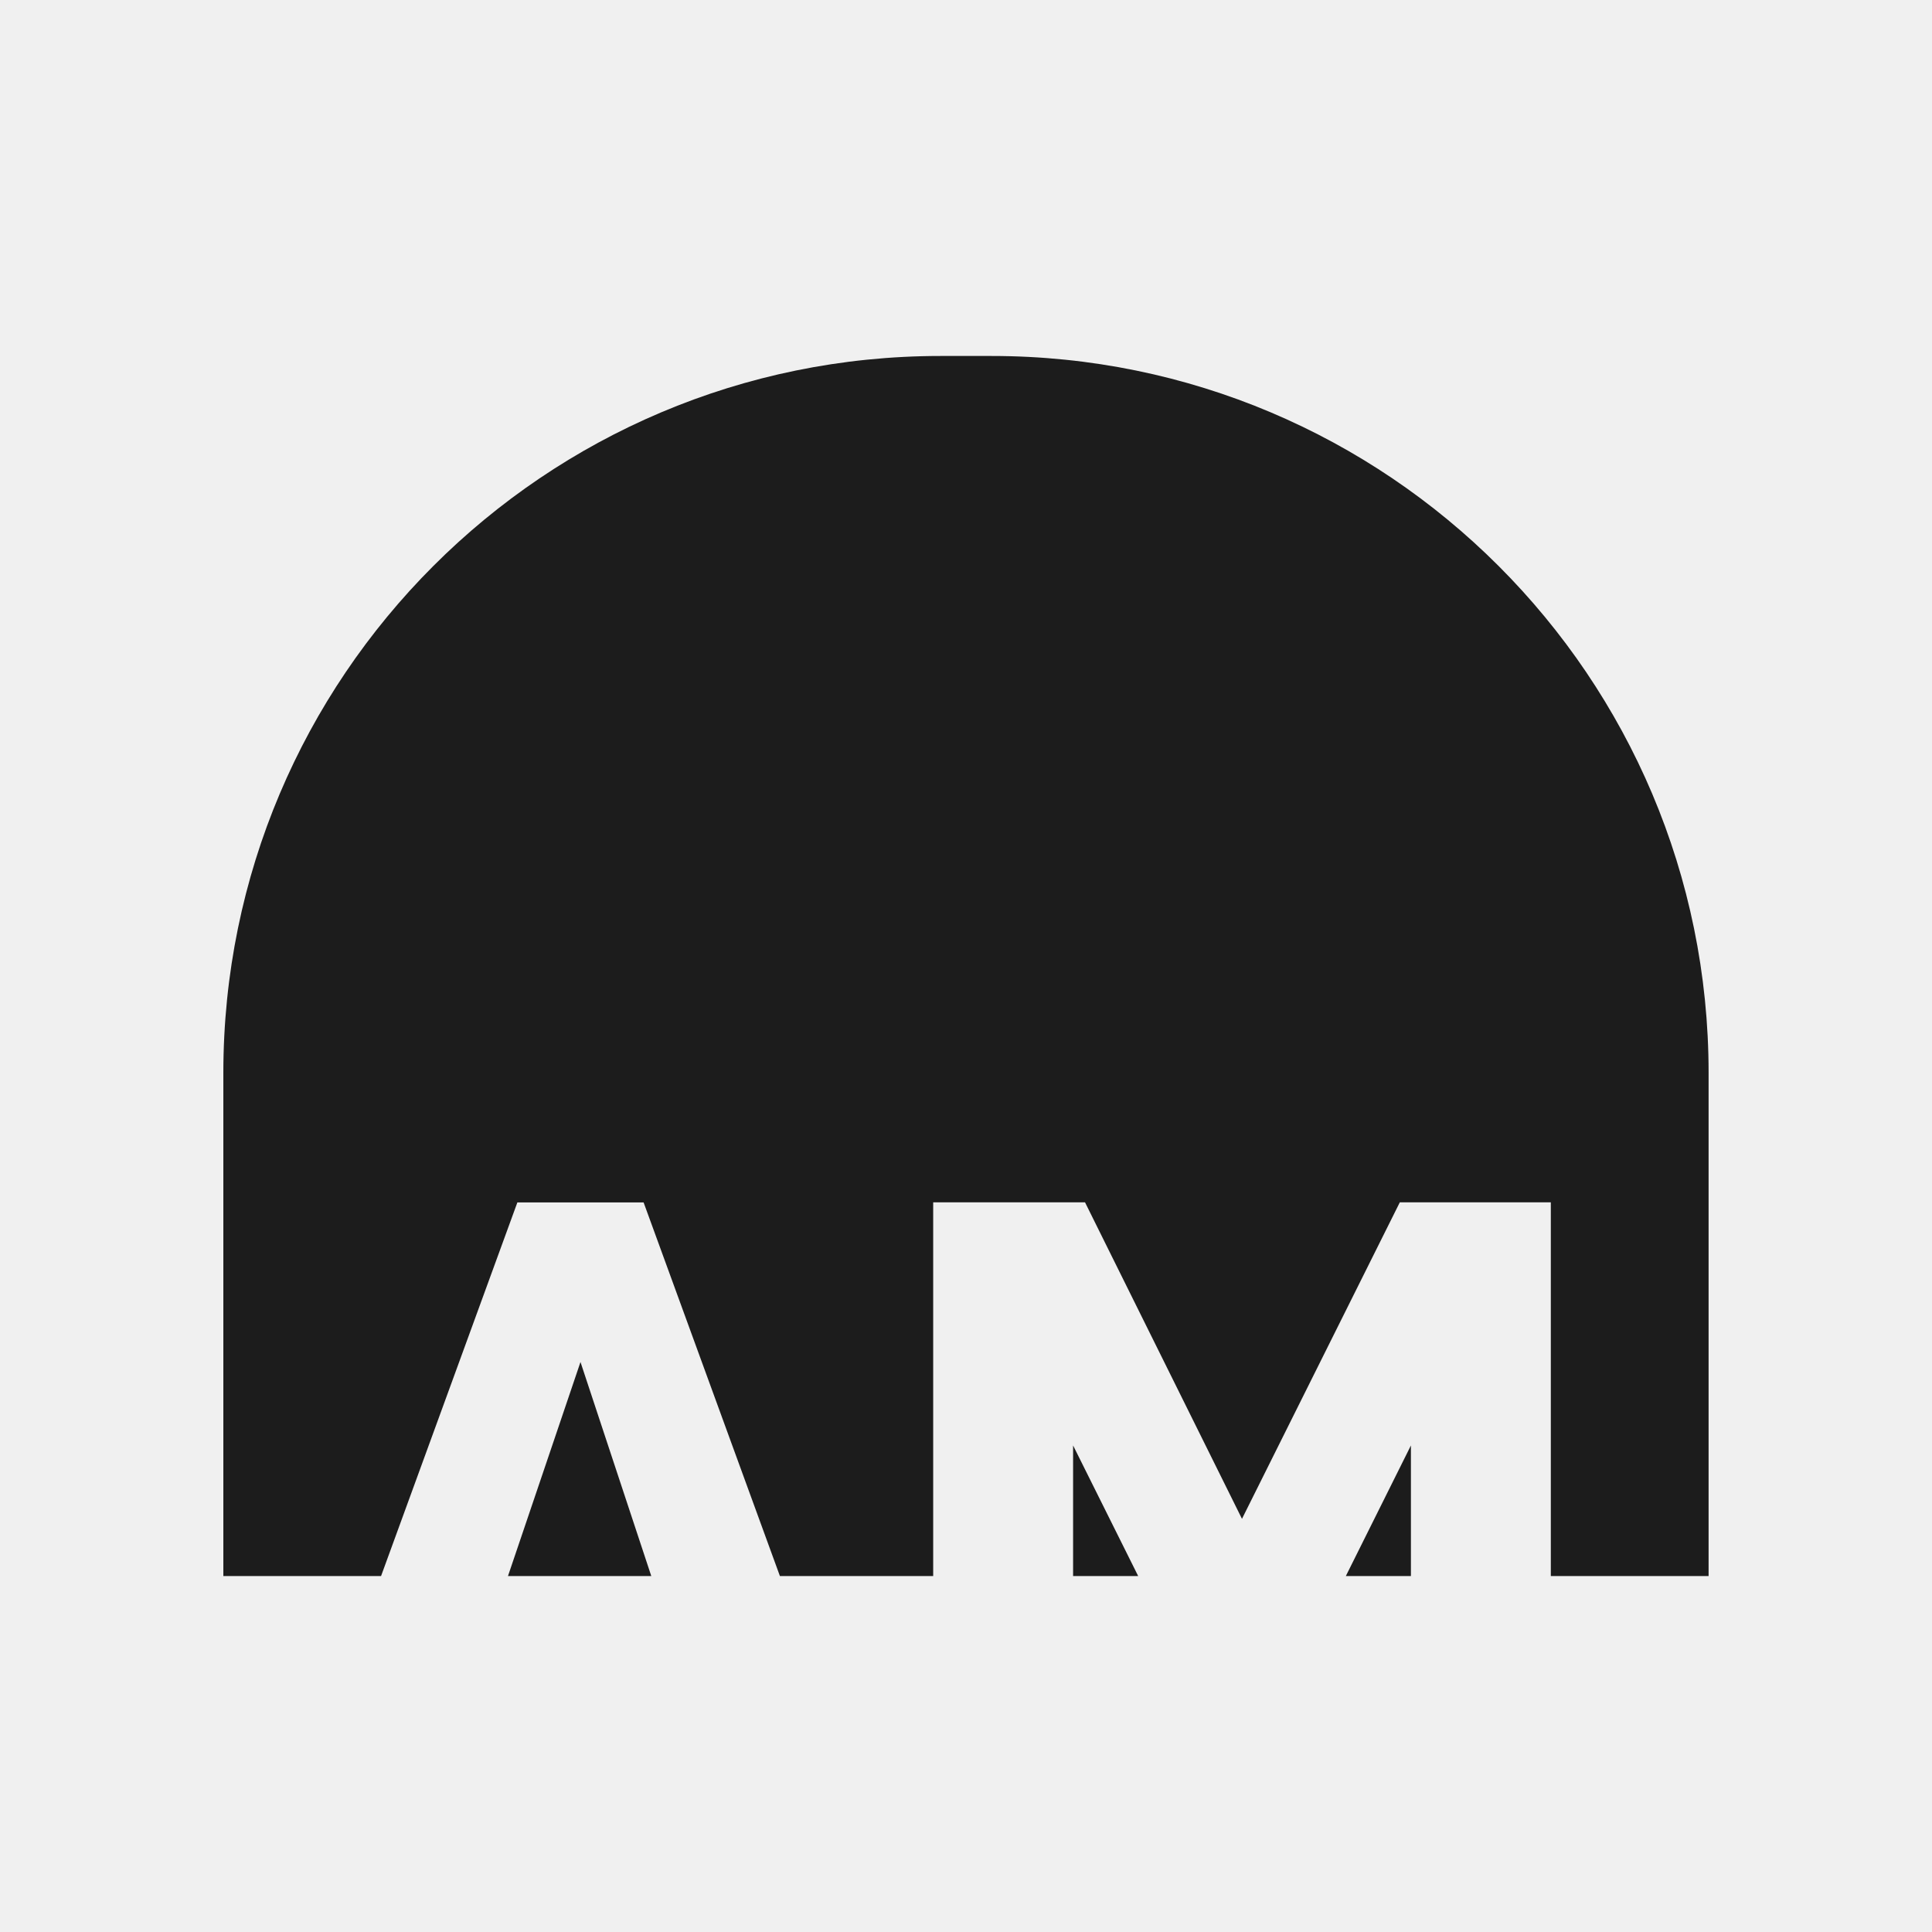
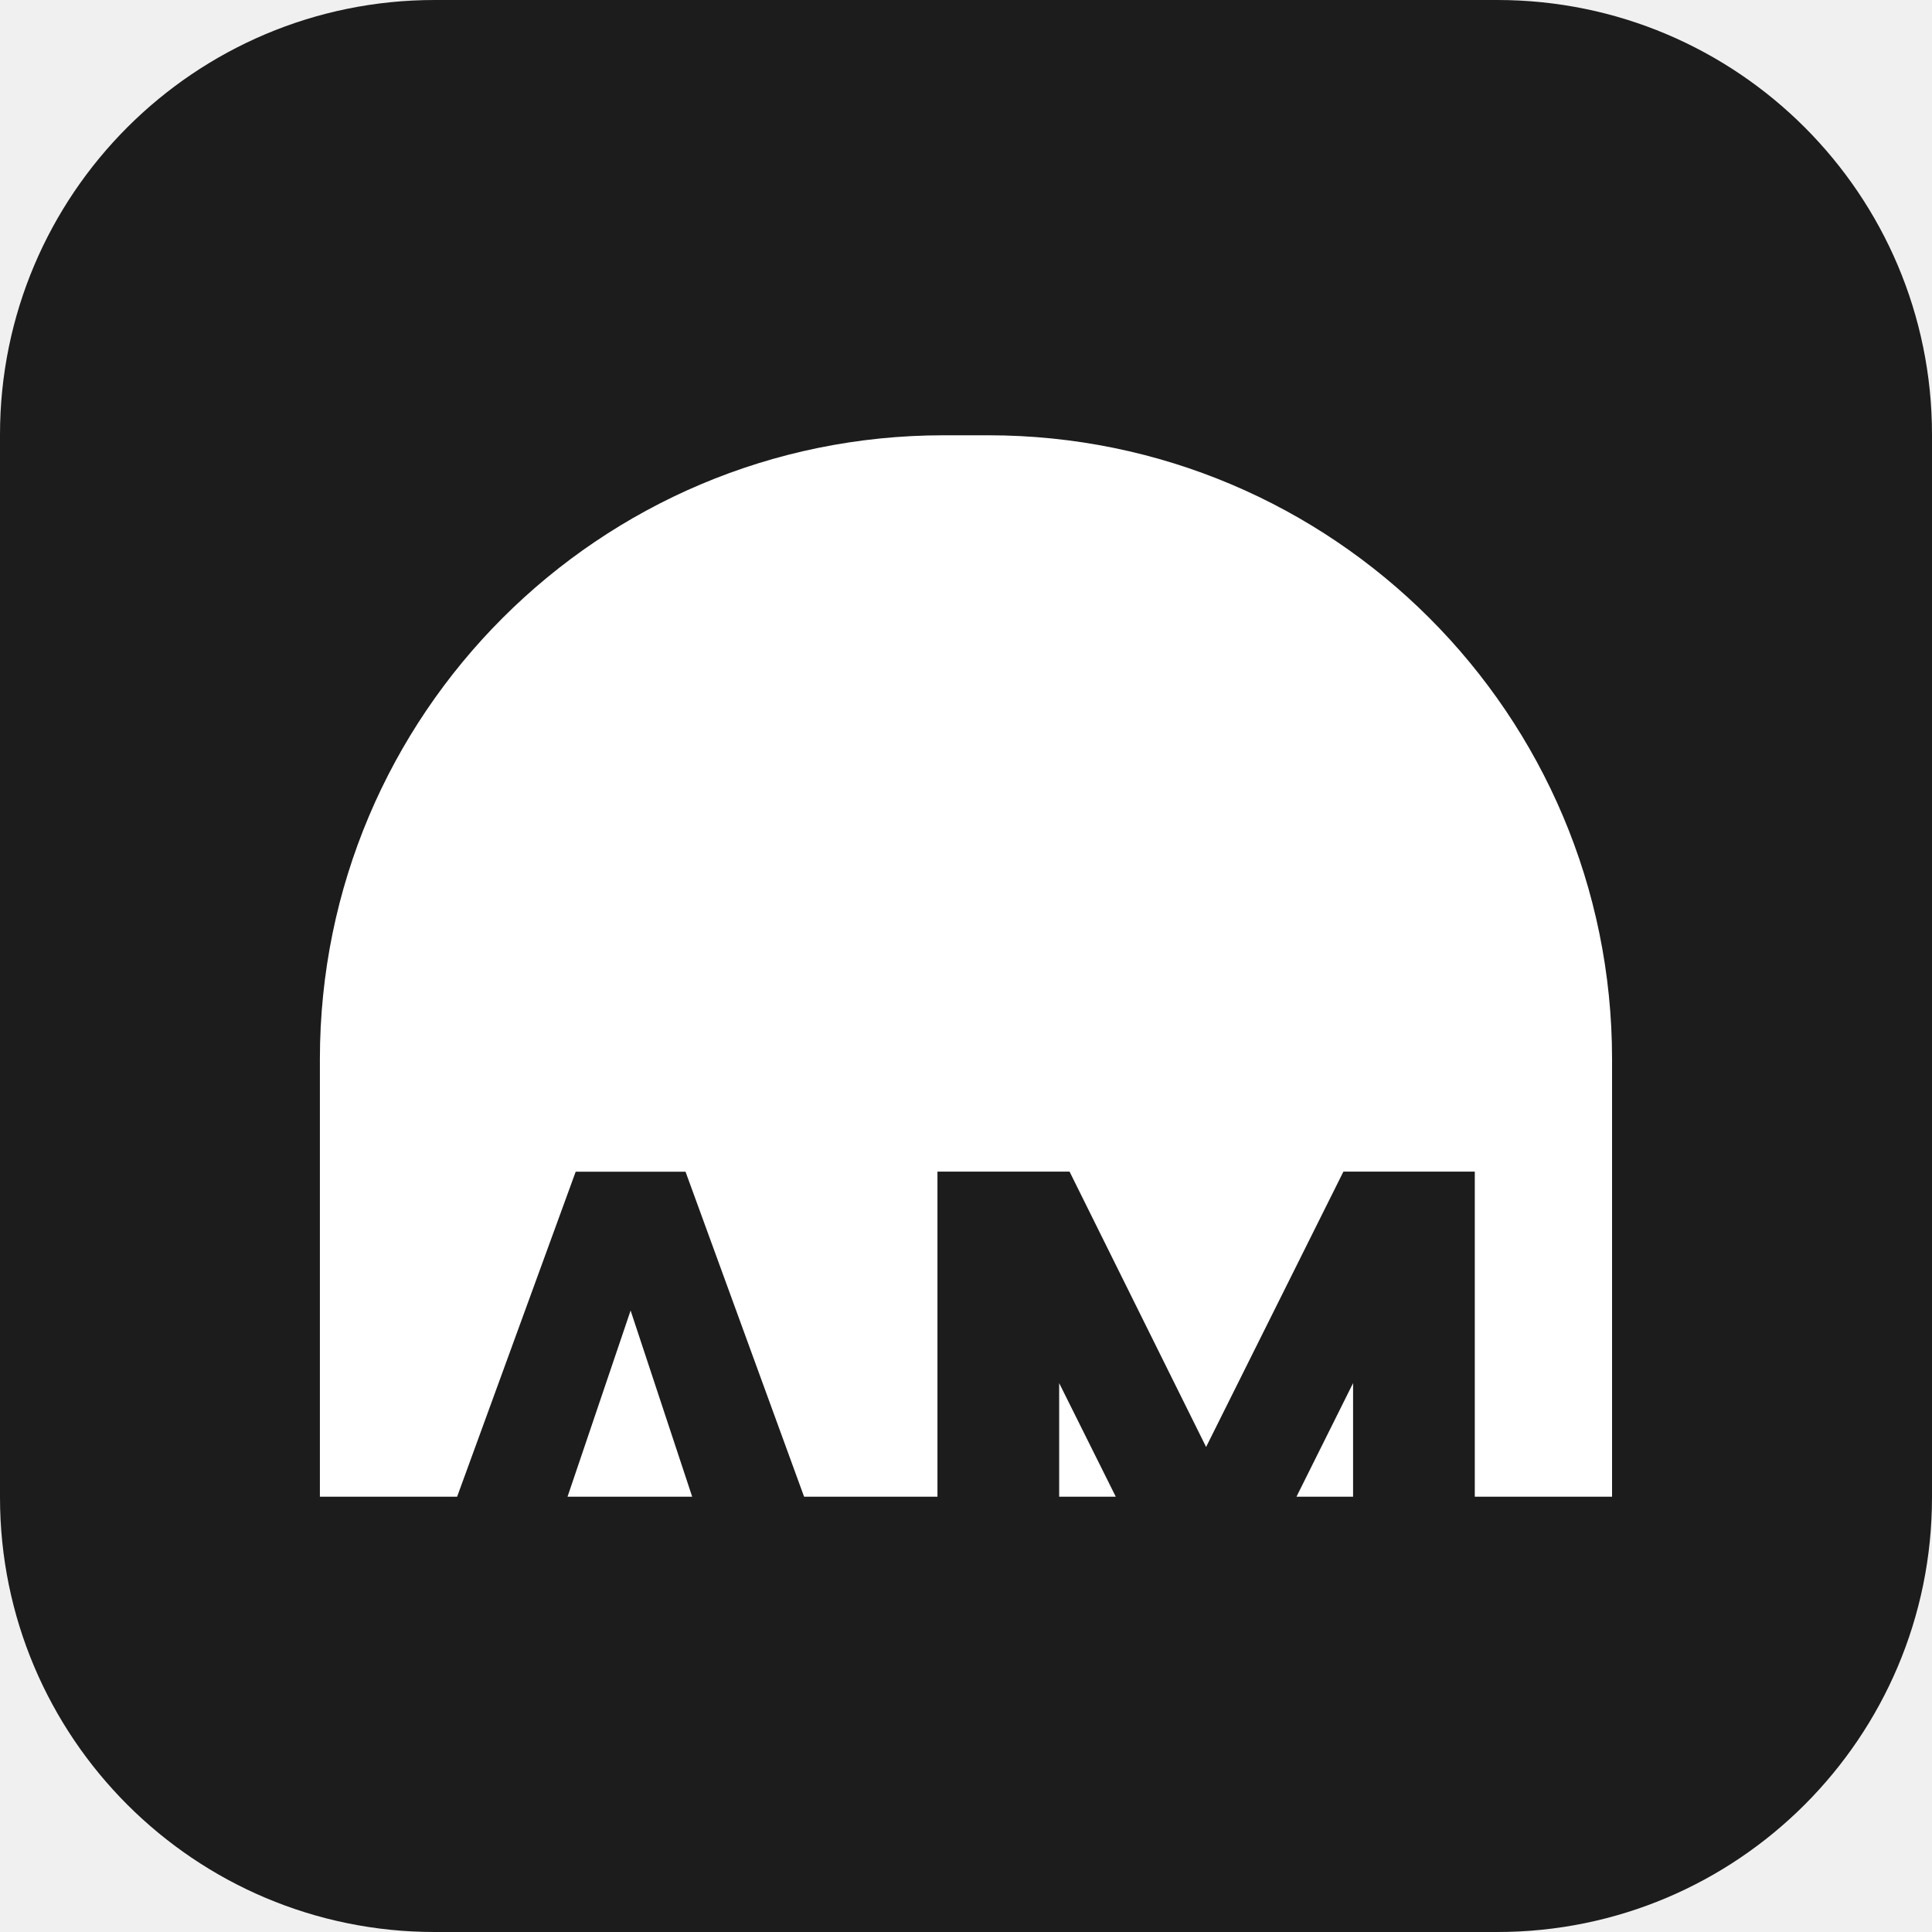
- <svg xmlns="http://www.w3.org/2000/svg" viewBox="26 26 348 348">
-   <polygon fill="#1c1c1c" points="117.5 309.88 139.93 309.88 143.31 309.88 130.56 271.33 117.5 309.88" />
-   <polygon fill="#1c1c1c" points="219.29 286.36 219.29 309.88 222.47 309.88 231.01 309.88 219.29 286.36" />
-   <polygon fill="#1c1c1c" points="280.14 309.88 280.14 286.36 268.42 309.88 280.14 309.88" />
-   <path fill="#1c1c1c" d="M204.62,90.12h-9.24c-71.33,0-129.15,57.82-129.15,129.15v90.61h28.41l24.55-67.29h22.74l24.55,67.29h27.61v-67.31h27.35l28.27,57.01,28.43-57.01h27.2v67.31h28.42v-90.61c0-71.33-57.82-129.15-129.15-129.15Z" />
+ <svg xmlns="http://www.w3.org/2000/svg" viewBox="0 0 400 400">
+   <rect width="400" height="400" rx="90" fill="#1c1c1c" />
+   <polygon fill="#fff" points="117.5 309.88 139.93 309.88 143.31 309.88 130.56 271.33 117.5 309.88" />
+   <polygon fill="#fff" points="219.29 286.36 219.29 309.88 222.47 309.88 231.01 309.88 219.29 286.36" />
+   <polygon fill="#fff" points="280.14 309.88 280.14 286.36 268.42 309.88 280.14 309.88" />
+   <path fill="#fff" d="M204.62,90.12h-9.24c-71.33,0-129.15,57.82-129.15,129.15v90.61h28.41l24.55-67.29h22.74l24.55,67.29h27.61v-67.31h27.35l28.27,57.01,28.43-57.01h27.2v67.31h28.42v-90.61c0-71.33-57.82-129.15-129.15-129.15Z" />
</svg>
